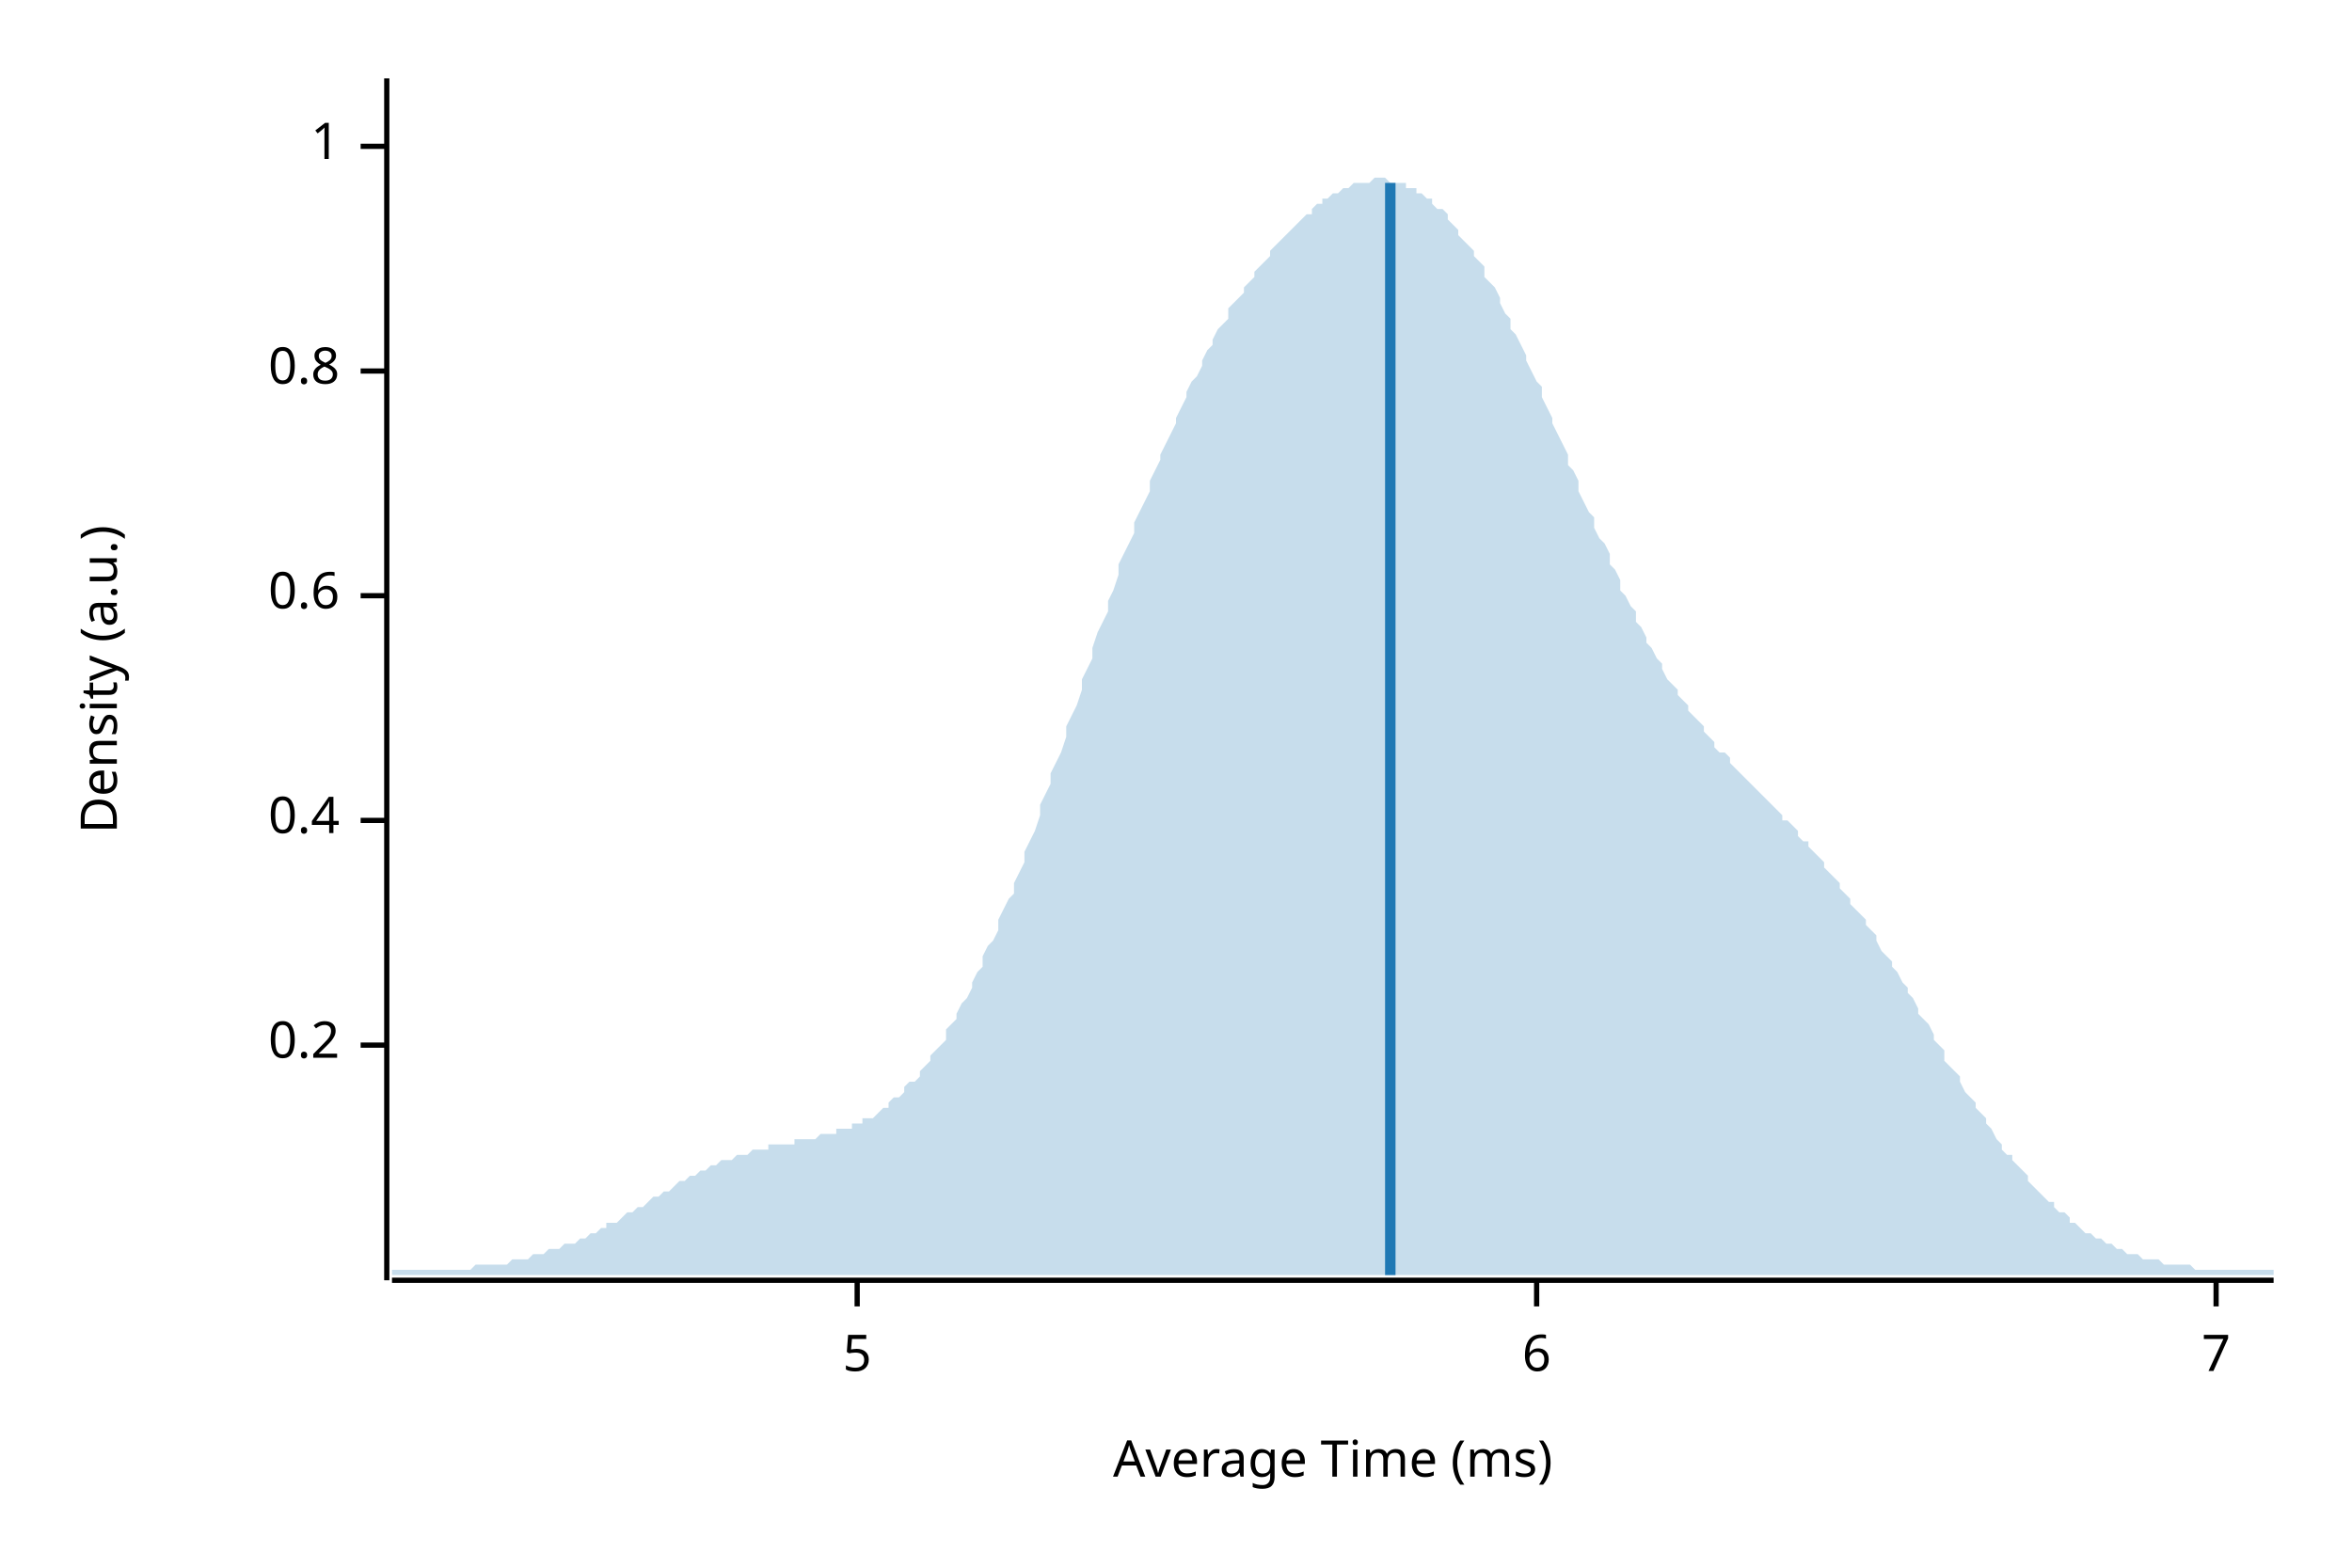
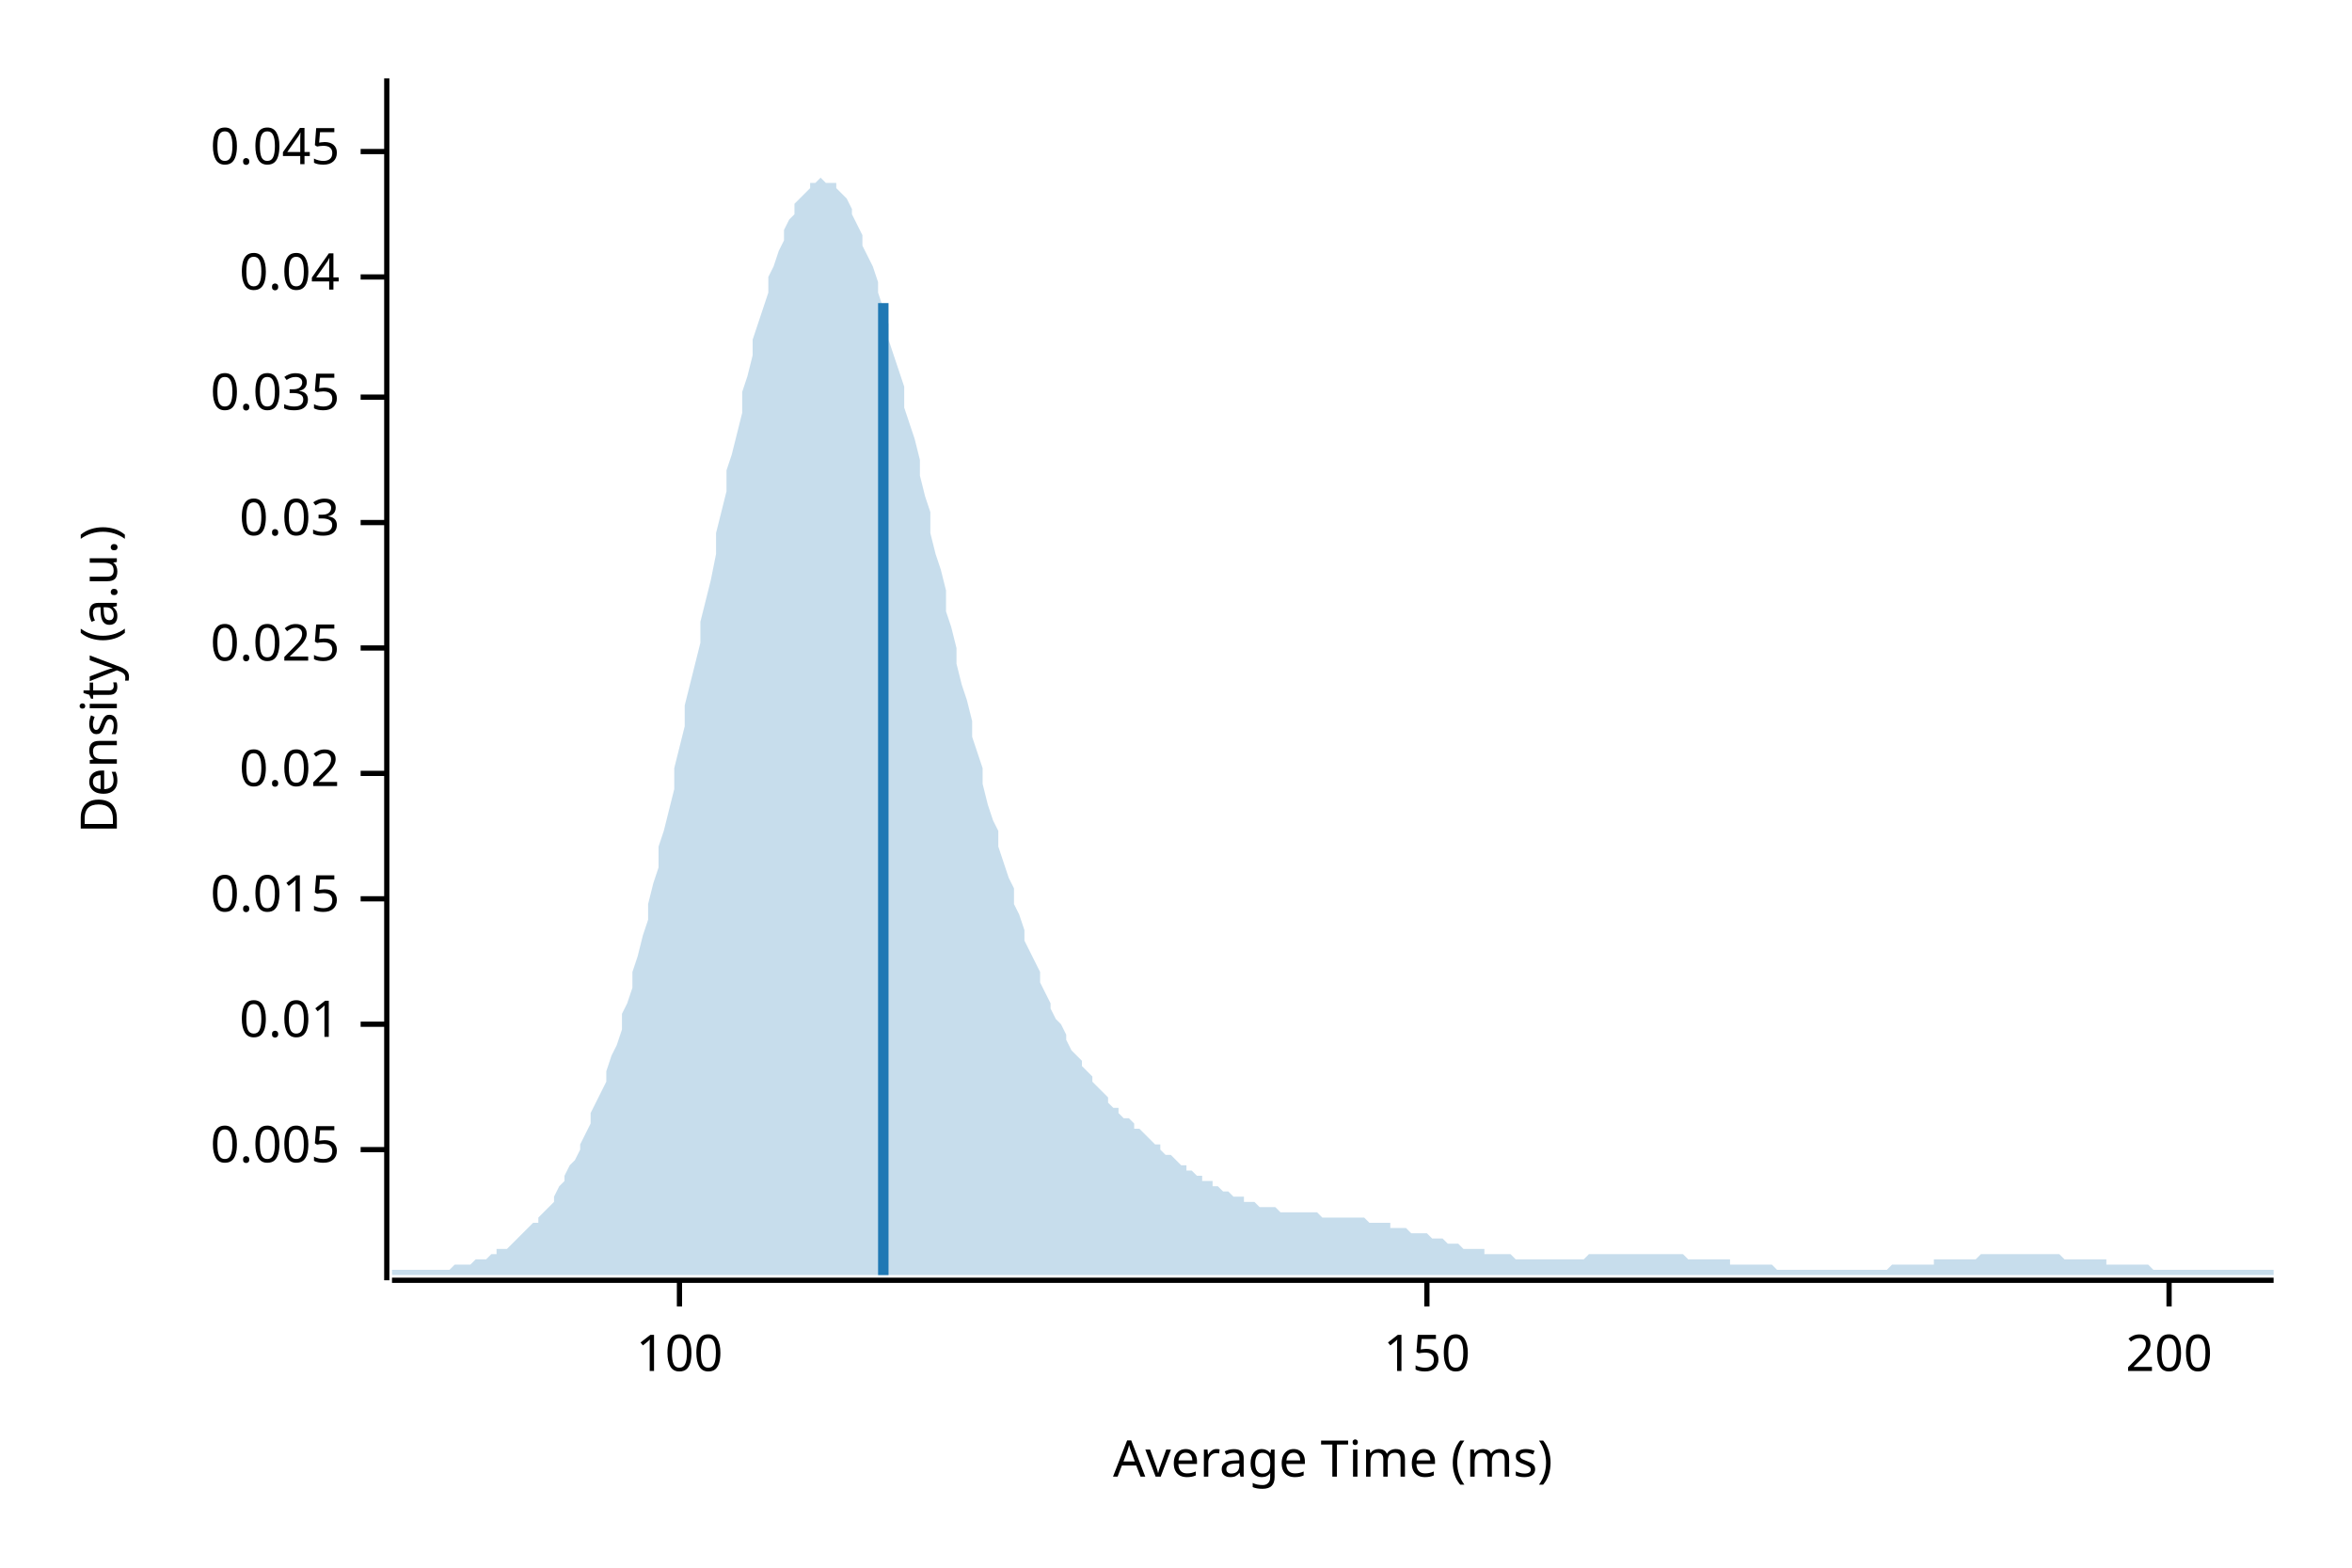
<svg xmlns="http://www.w3.org/2000/svg" width="450" height="300" viewBox="0 0 450 300">
  <text x="15" y="130" dy="0.76em" text-anchor="middle" font-family="sans-serif" font-size="9.677" opacity="1" fill="#000000" transform="rotate(270, 15, 130)">
Density (a.u.)
</text>
  <text x="255" y="285" dy="-0.5ex" text-anchor="middle" font-family="sans-serif" font-size="9.677" opacity="1" fill="#000000">
Average Time (ms)
</text>
  <polyline fill="none" opacity="1" stroke="#000000" stroke-width="1" points="74,15 74,245 " />
-   <text x="65" y="200" dy="0.5ex" text-anchor="end" font-family="sans-serif" font-size="9.677" opacity="1" fill="#000000">
- 0.2
+   <text x="65" y="220" dy="0.5ex" text-anchor="end" font-family="sans-serif" font-size="9.677" opacity="1" fill="#000000">
+ 0.005
</text>
-   <polyline fill="none" opacity="1" stroke="#000000" stroke-width="1" points="69,200 74,200 " />
-   <text x="65" y="157" dy="0.5ex" text-anchor="end" font-family="sans-serif" font-size="9.677" opacity="1" fill="#000000">
- 0.4
+   <polyline fill="none" opacity="1" stroke="#000000" stroke-width="1" points="69,220 74,220 " />
+   <text x="65" y="196" dy="0.5ex" text-anchor="end" font-family="sans-serif" font-size="9.677" opacity="1" fill="#000000">
+ 0.01
</text>
-   <polyline fill="none" opacity="1" stroke="#000000" stroke-width="1" points="69,157 74,157 " />
-   <text x="65" y="114" dy="0.5ex" text-anchor="end" font-family="sans-serif" font-size="9.677" opacity="1" fill="#000000">
- 0.6
+   <polyline fill="none" opacity="1" stroke="#000000" stroke-width="1" points="69,196 74,196 " />
+   <text x="65" y="172" dy="0.5ex" text-anchor="end" font-family="sans-serif" font-size="9.677" opacity="1" fill="#000000">
+ 0.015
</text>
-   <polyline fill="none" opacity="1" stroke="#000000" stroke-width="1" points="69,114 74,114 " />
-   <text x="65" y="71" dy="0.5ex" text-anchor="end" font-family="sans-serif" font-size="9.677" opacity="1" fill="#000000">
- 0.8
+   <polyline fill="none" opacity="1" stroke="#000000" stroke-width="1" points="69,172 74,172 " />
+   <text x="65" y="148" dy="0.5ex" text-anchor="end" font-family="sans-serif" font-size="9.677" opacity="1" fill="#000000">
+ 0.02
</text>
-   <polyline fill="none" opacity="1" stroke="#000000" stroke-width="1" points="69,71 74,71 " />
-   <text x="65" y="28" dy="0.5ex" text-anchor="end" font-family="sans-serif" font-size="9.677" opacity="1" fill="#000000">
- 1
+   <polyline fill="none" opacity="1" stroke="#000000" stroke-width="1" points="69,148 74,148 " />
+   <text x="65" y="124" dy="0.5ex" text-anchor="end" font-family="sans-serif" font-size="9.677" opacity="1" fill="#000000">
+ 0.025
</text>
-   <polyline fill="none" opacity="1" stroke="#000000" stroke-width="1" points="69,28 74,28 " />
+   <polyline fill="none" opacity="1" stroke="#000000" stroke-width="1" points="69,124 74,124 " />
+   <text x="65" y="100" dy="0.5ex" text-anchor="end" font-family="sans-serif" font-size="9.677" opacity="1" fill="#000000">
+ 0.03
+ </text>
+   <polyline fill="none" opacity="1" stroke="#000000" stroke-width="1" points="69,100 74,100 " />
+   <text x="65" y="76" dy="0.5ex" text-anchor="end" font-family="sans-serif" font-size="9.677" opacity="1" fill="#000000">
+ 0.035
+ </text>
+   <polyline fill="none" opacity="1" stroke="#000000" stroke-width="1" points="69,76 74,76 " />
+   <text x="65" y="53" dy="0.5ex" text-anchor="end" font-family="sans-serif" font-size="9.677" opacity="1" fill="#000000">
+ 0.04
+ </text>
+   <polyline fill="none" opacity="1" stroke="#000000" stroke-width="1" points="69,53 74,53 " />
+   <text x="65" y="29" dy="0.5ex" text-anchor="end" font-family="sans-serif" font-size="9.677" opacity="1" fill="#000000">
+ 0.045
+ </text>
+   <polyline fill="none" opacity="1" stroke="#000000" stroke-width="1" points="69,29 74,29 " />
  <polyline fill="none" opacity="1" stroke="#000000" stroke-width="1" points="75,245 435,245 " />
-   <text x="164" y="255" dy="0.76em" text-anchor="middle" font-family="sans-serif" font-size="9.677" opacity="1" fill="#000000">
- 5
+   <text x="130" y="255" dy="0.76em" text-anchor="middle" font-family="sans-serif" font-size="9.677" opacity="1" fill="#000000">
+ 100
</text>
-   <polyline fill="none" opacity="1" stroke="#000000" stroke-width="1" points="164,245 164,250 " />
-   <text x="294" y="255" dy="0.76em" text-anchor="middle" font-family="sans-serif" font-size="9.677" opacity="1" fill="#000000">
- 6
+   <polyline fill="none" opacity="1" stroke="#000000" stroke-width="1" points="130,245 130,250 " />
+   <text x="273" y="255" dy="0.76em" text-anchor="middle" font-family="sans-serif" font-size="9.677" opacity="1" fill="#000000">
+ 150
</text>
-   <polyline fill="none" opacity="1" stroke="#000000" stroke-width="1" points="294,245 294,250 " />
-   <text x="424" y="255" dy="0.76em" text-anchor="middle" font-family="sans-serif" font-size="9.677" opacity="1" fill="#000000">
- 7
+   <polyline fill="none" opacity="1" stroke="#000000" stroke-width="1" points="273,245 273,250 " />
+   <text x="415" y="255" dy="0.76em" text-anchor="middle" font-family="sans-serif" font-size="9.677" opacity="1" fill="#000000">
+ 200
</text>
-   <polyline fill="none" opacity="1" stroke="#000000" stroke-width="1" points="424,245 424,250 " />
-   <polygon opacity="0.25" fill="#1F78B4" points="75,243 75,243 76,243 77,243 77,243 78,243 79,243 80,243 80,243 81,243 82,243 82,243 83,243 84,243 85,243 85,243 86,243 87,243 87,243 88,243 89,243 90,243 90,243 91,242 92,242 93,242 93,242 94,242 95,242 95,242 96,242 97,242 98,241 98,241 99,241 100,241 100,241 101,241 102,240 103,240 103,240 104,240 105,239 106,239 106,239 107,239 108,238 108,238 109,238 110,238 111,237 111,237 112,237 113,236 113,236 114,236 115,235 116,235 116,234 117,234 118,234 119,233 119,233 120,232 121,232 121,232 122,231 123,231 124,230 124,230 125,229 126,229 126,229 127,228 128,228 129,227 129,227 130,226 131,226 131,226 132,225 133,225 134,224 134,224 135,224 136,223 137,223 137,223 138,222 139,222 139,222 140,222 141,221 142,221 142,221 143,221 144,220 144,220 145,220 146,220 147,220 147,219 148,219 149,219 150,219 150,219 151,219 152,219 152,218 153,218 154,218 155,218 155,218 156,218 157,217 157,217 158,217 159,217 160,217 160,216 161,216 162,216 163,216 163,215 164,215 165,215 165,214 166,214 167,214 168,213 168,213 169,212 170,212 170,211 171,210 172,210 173,209 173,208 174,207 175,207 176,206 176,205 177,204 178,203 178,202 179,201 180,200 181,199 181,197 182,196 183,195 183,194 184,192 185,191 186,189 186,188 187,186 188,185 188,183 189,181 190,180 191,178 191,176 192,174 193,172 194,171 194,169 195,167 196,165 196,163 197,161 198,159 199,156 199,154 200,152 201,150 201,148 202,146 203,144 204,141 204,139 205,137 206,135 207,132 207,130 208,128 209,126 209,124 210,121 211,119 212,117 212,115 213,113 214,110 214,108 215,106 216,104 217,102 217,100 218,98 219,96 220,94 220,92 221,90 222,88 222,87 223,85 224,83 225,81 225,80 226,78 227,76 227,75 228,73 229,72 230,70 230,69 231,67 232,66 232,65 233,63 234,62 235,61 235,59 236,58 237,57 238,56 238,55 239,54 240,53 240,52 241,51 242,50 243,49 243,48 244,47 245,46 245,46 246,45 247,44 248,43 248,43 249,42 250,41 251,41 251,40 252,39 253,39 253,38 254,38 255,37 256,37 256,37 257,36 258,36 258,36 259,35 260,35 261,35 261,35 262,35 263,34 264,34 264,34 265,34 266,35 266,35 267,35 268,35 269,35 269,36 270,36 271,36 271,37 272,37 273,38 274,38 274,39 275,40 276,40 277,41 277,42 278,43 279,44 279,45 280,46 281,47 282,48 282,49 283,50 284,51 284,53 285,54 286,55 287,57 287,58 288,60 289,61 289,63 290,64 291,66 292,68 292,69 293,71 294,73 295,74 295,76 296,78 297,80 297,81 298,83 299,85 300,87 300,89 301,90 302,92 302,94 303,96 304,98 305,99 305,101 306,103 307,104 308,106 308,108 309,109 310,111 310,113 311,114 312,116 313,117 313,119 314,120 315,122 315,123 316,124 317,126 318,127 318,128 319,130 320,131 321,132 321,133 322,134 323,135 323,136 324,137 325,138 326,139 326,140 327,141 328,142 328,143 329,144 330,144 331,145 331,146 332,147 333,148 333,148 334,149 335,150 336,151 336,151 337,152 338,153 339,154 339,154 340,155 341,156 341,157 342,157 343,158 344,159 344,160 345,161 346,161 346,162 347,163 348,164 349,165 349,166 350,167 351,168 352,169 352,170 353,171 354,172 354,173 355,174 356,175 357,176 357,177 358,178 359,179 359,180 360,182 361,183 362,184 362,185 363,186 364,188 365,189 365,190 366,191 367,193 367,194 368,195 369,196 370,198 370,199 371,200 372,201 372,203 373,204 374,205 375,206 375,207 376,209 377,210 378,211 378,212 379,213 380,214 380,215 381,216 382,218 383,219 383,220 384,221 385,221 385,222 386,223 387,224 388,225 388,226 389,227 390,228 390,228 391,229 392,230 393,230 393,231 394,232 395,232 396,233 396,234 397,234 398,235 398,235 399,236 400,236 401,237 401,237 402,237 403,238 403,238 404,238 405,239 406,239 406,239 407,240 408,240 409,240 409,240 410,241 411,241 411,241 412,241 413,241 414,242 414,242 415,242 416,242 416,242 417,242 418,242 419,242 419,242 420,243 421,243 422,243 422,243 423,243 424,243 424,243 425,243 426,243 427,243 427,243 428,243 429,243 429,243 430,243 431,243 432,243 432,243 433,243 434,243 435,243 435,244 75,244 " />
-   <polyline fill="none" opacity="1" stroke="#1F78B4" stroke-width="2" points="266,244 266,35 " />
+   <polyline fill="none" opacity="1" stroke="#000000" stroke-width="1" points="415,245 415,250 " />
+   <polygon opacity="0.25" fill="#1F78B4" points="75,243 75,243 76,243 77,243 77,243 78,243 79,243 80,243 80,243 81,243 82,243 82,243 83,243 84,243 85,243 85,243 86,243 87,242 87,242 88,242 89,242 90,242 90,242 91,241 92,241 93,241 93,241 94,240 95,240 95,239 96,239 97,239 98,238 98,238 99,237 100,236 100,236 101,235 102,234 103,234 103,233 104,232 105,231 106,230 106,229 107,227 108,226 108,225 109,223 110,222 111,220 111,219 112,217 113,215 113,213 114,211 115,209 116,207 116,205 117,202 118,200 119,197 119,194 120,192 121,189 121,186 122,183 123,179 124,176 124,173 125,169 126,166 126,162 127,159 128,155 129,151 129,147 130,143 131,139 131,135 132,131 133,127 134,123 134,119 135,115 136,111 137,106 137,102 138,98 139,94 139,90 140,87 141,83 142,79 142,75 143,72 144,68 144,65 145,62 146,59 147,56 147,53 148,51 149,48 150,46 150,44 151,42 152,41 152,39 153,38 154,37 155,36 155,35 156,35 157,34 157,34 158,35 159,35 160,35 160,36 161,37 162,38 163,40 163,41 164,43 165,45 165,47 166,49 167,51 168,54 168,56 169,59 170,62 170,65 171,68 172,71 173,74 173,78 174,81 175,84 176,88 176,91 177,95 178,98 178,102 179,106 180,109 181,113 181,117 182,120 183,124 183,127 184,131 185,134 186,138 186,141 187,144 188,147 188,150 189,154 190,157 191,159 191,162 192,165 193,168 194,170 194,173 195,175 196,178 196,180 197,182 198,184 199,186 199,188 200,190 201,192 201,193 202,195 203,196 204,198 204,199 205,201 206,202 207,203 207,204 208,205 209,206 209,207 210,208 211,209 212,210 212,211 213,212 214,212 214,213 215,214 216,214 217,215 217,216 218,216 219,217 220,218 220,218 221,219 222,219 222,220 223,221 224,221 225,222 225,222 226,223 227,223 227,224 228,224 229,225 230,225 230,226 231,226 232,226 232,227 233,227 234,228 235,228 235,228 236,229 237,229 238,229 238,230 239,230 240,230 240,230 241,231 242,231 243,231 243,231 244,231 245,232 245,232 246,232 247,232 248,232 248,232 249,232 250,232 251,232 251,232 252,232 253,233 253,233 254,233 255,233 256,233 256,233 257,233 258,233 258,233 259,233 260,233 261,233 261,233 262,234 263,234 264,234 264,234 265,234 266,234 266,235 267,235 268,235 269,235 269,235 270,236 271,236 271,236 272,236 273,236 274,237 274,237 275,237 276,237 277,238 277,238 278,238 279,238 279,238 280,239 281,239 282,239 282,239 283,239 284,239 284,240 285,240 286,240 287,240 287,240 288,240 289,240 289,240 290,241 291,241 292,241 292,241 293,241 294,241 295,241 295,241 296,241 297,241 297,241 298,241 299,241 300,241 300,241 301,241 302,241 302,241 303,241 304,240 305,240 305,240 306,240 307,240 308,240 308,240 309,240 310,240 310,240 311,240 312,240 313,240 313,240 314,240 315,240 315,240 316,240 317,240 318,240 318,240 319,240 320,240 321,240 321,240 322,240 323,241 323,241 324,241 325,241 326,241 326,241 327,241 328,241 328,241 329,241 330,241 331,241 331,242 332,242 333,242 333,242 334,242 335,242 336,242 336,242 337,242 338,242 339,242 339,242 340,243 341,243 341,243 342,243 343,243 344,243 344,243 345,243 346,243 346,243 347,243 348,243 349,243 349,243 350,243 351,243 352,243 352,243 353,243 354,243 354,243 355,243 356,243 357,243 357,243 358,243 359,243 359,243 360,243 361,243 362,242 362,242 363,242 364,242 365,242 365,242 366,242 367,242 367,242 368,242 369,242 370,242 370,241 371,241 372,241 372,241 373,241 374,241 375,241 375,241 376,241 377,241 378,241 378,241 379,240 380,240 380,240 381,240 382,240 383,240 383,240 384,240 385,240 385,240 386,240 387,240 388,240 388,240 389,240 390,240 390,240 391,240 392,240 393,240 393,240 394,240 395,241 396,241 396,241 397,241 398,241 398,241 399,241 400,241 401,241 401,241 402,241 403,241 403,242 404,242 405,242 406,242 406,242 407,242 408,242 409,242 409,242 410,242 411,242 411,242 412,243 413,243 414,243 414,243 415,243 416,243 416,243 417,243 418,243 419,243 419,243 420,243 421,243 422,243 422,243 423,243 424,243 424,243 425,243 426,243 427,243 427,243 428,243 429,243 429,243 430,243 431,243 432,243 432,243 433,243 434,243 435,243 435,244 75,244 " />
+   <polyline fill="none" opacity="1" stroke="#1F78B4" stroke-width="2" points="169,244 169,58 " />
</svg>
